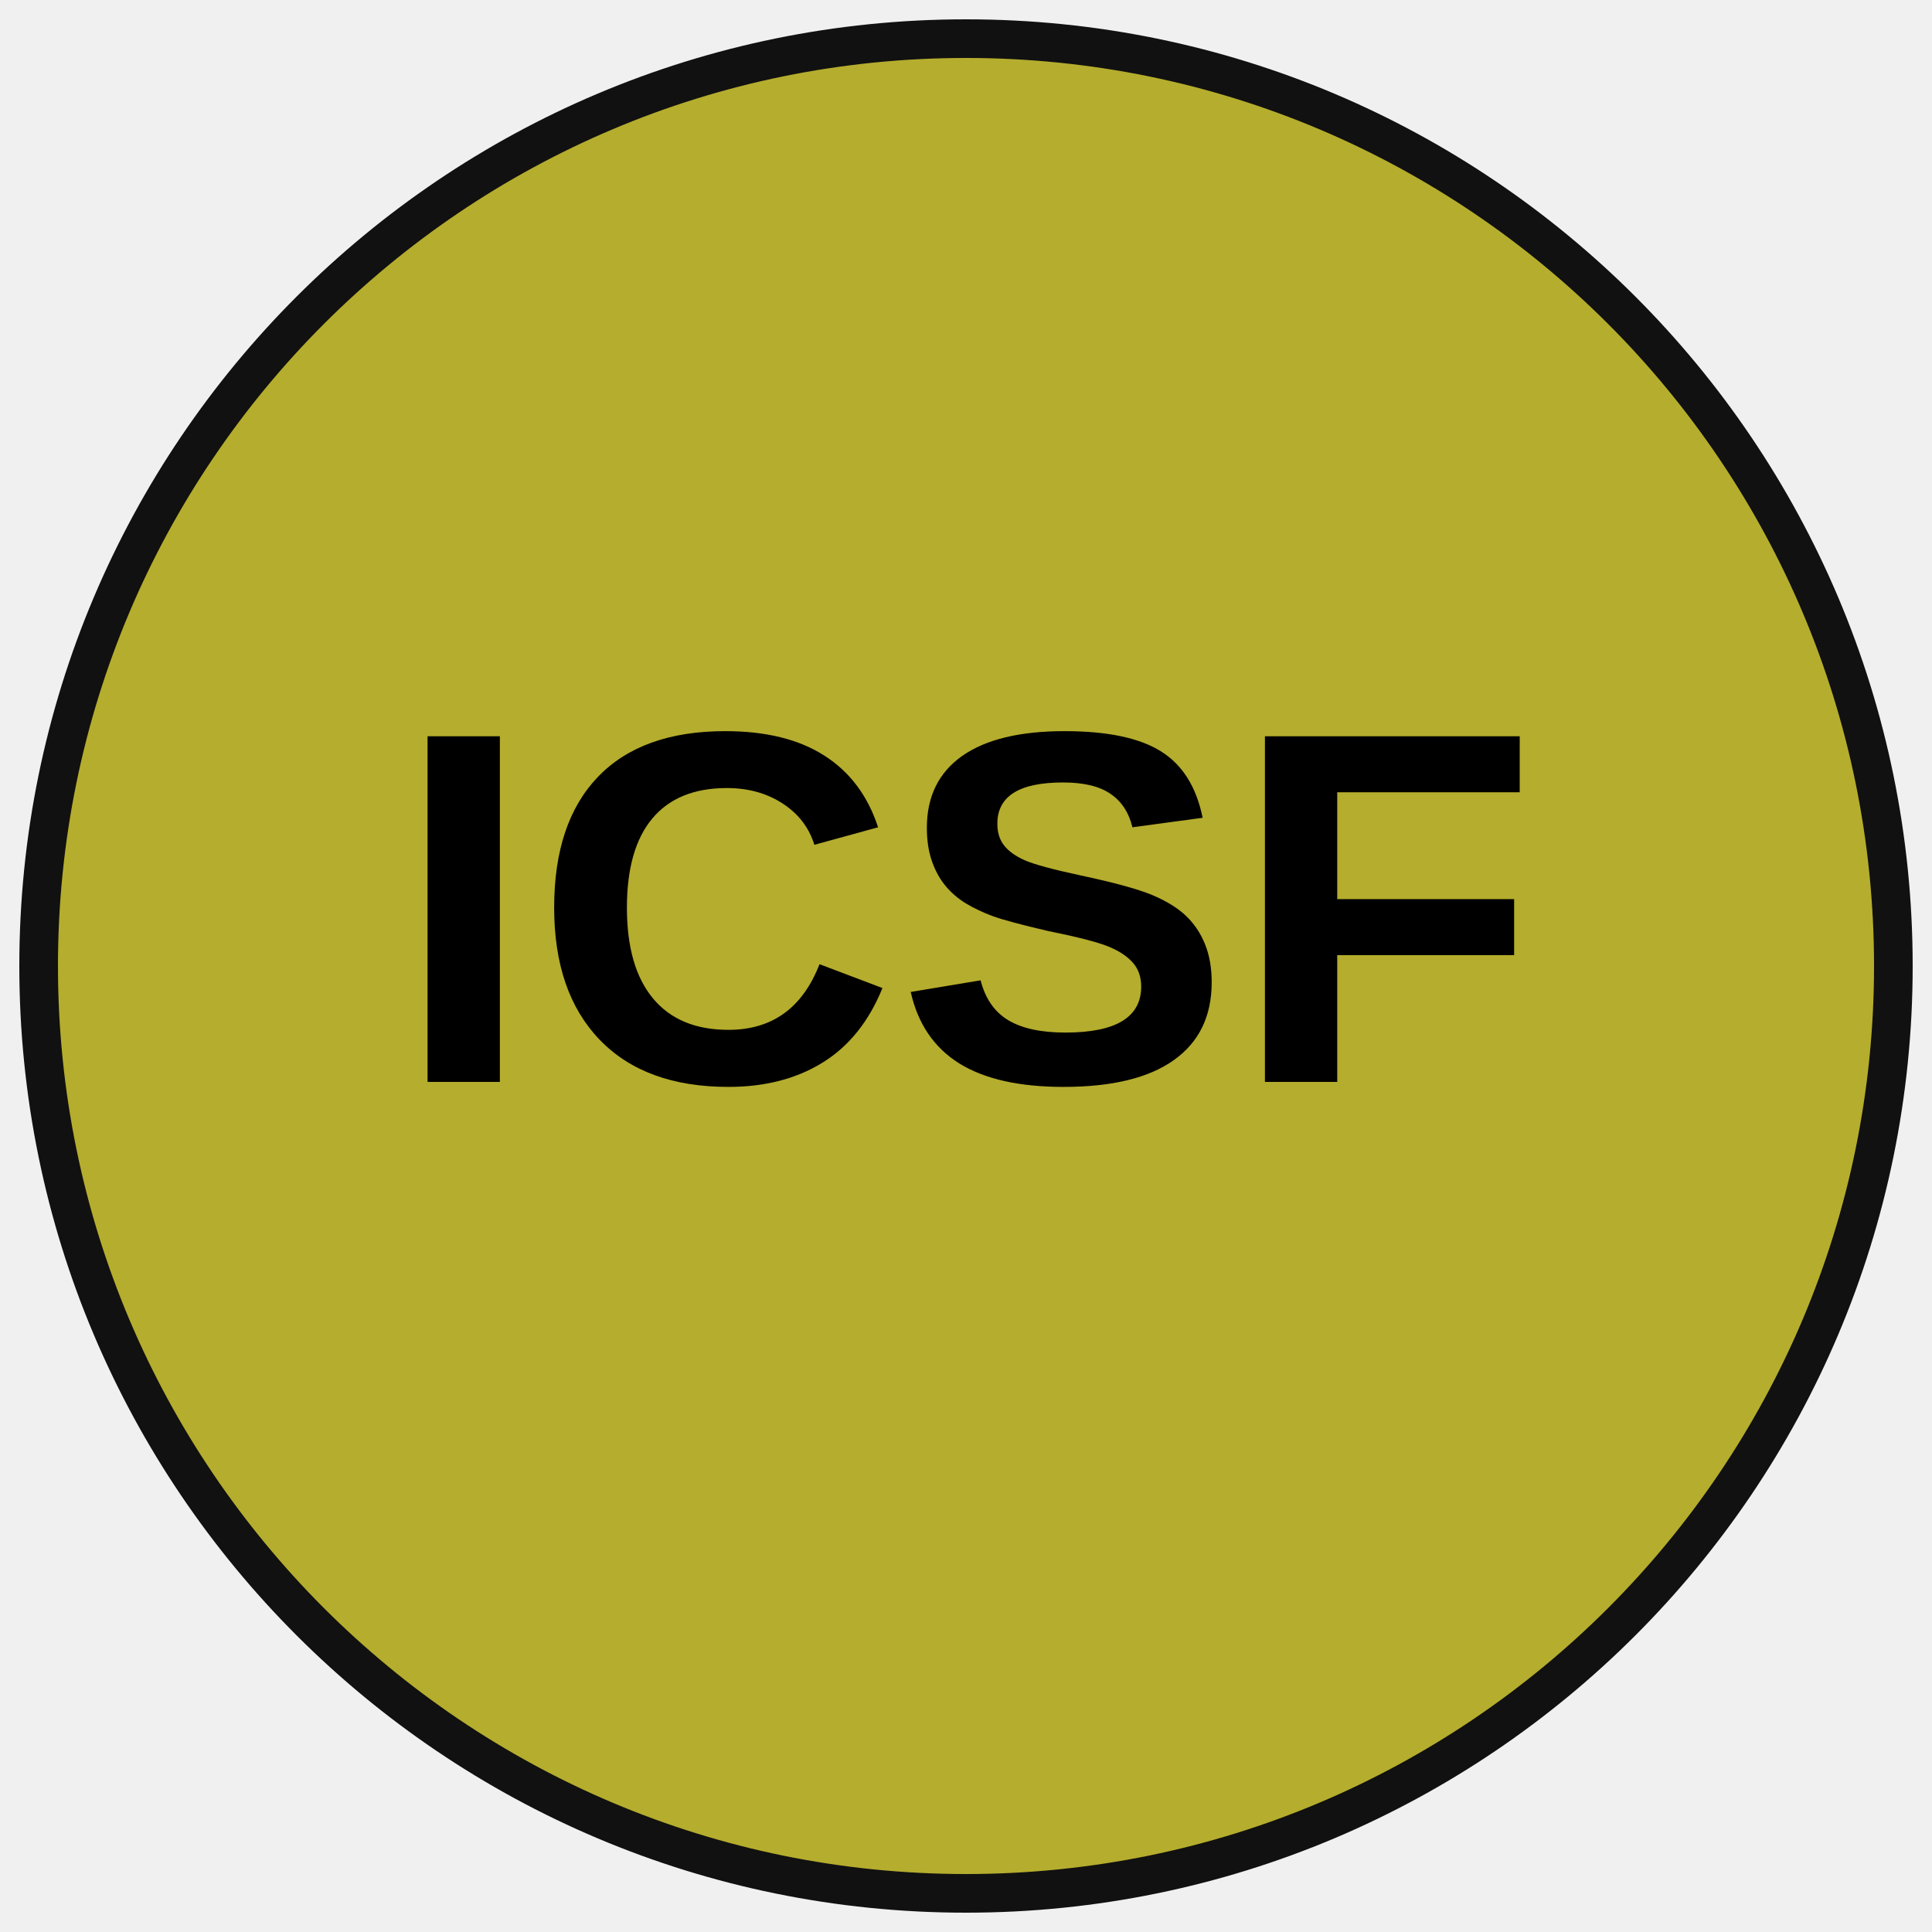
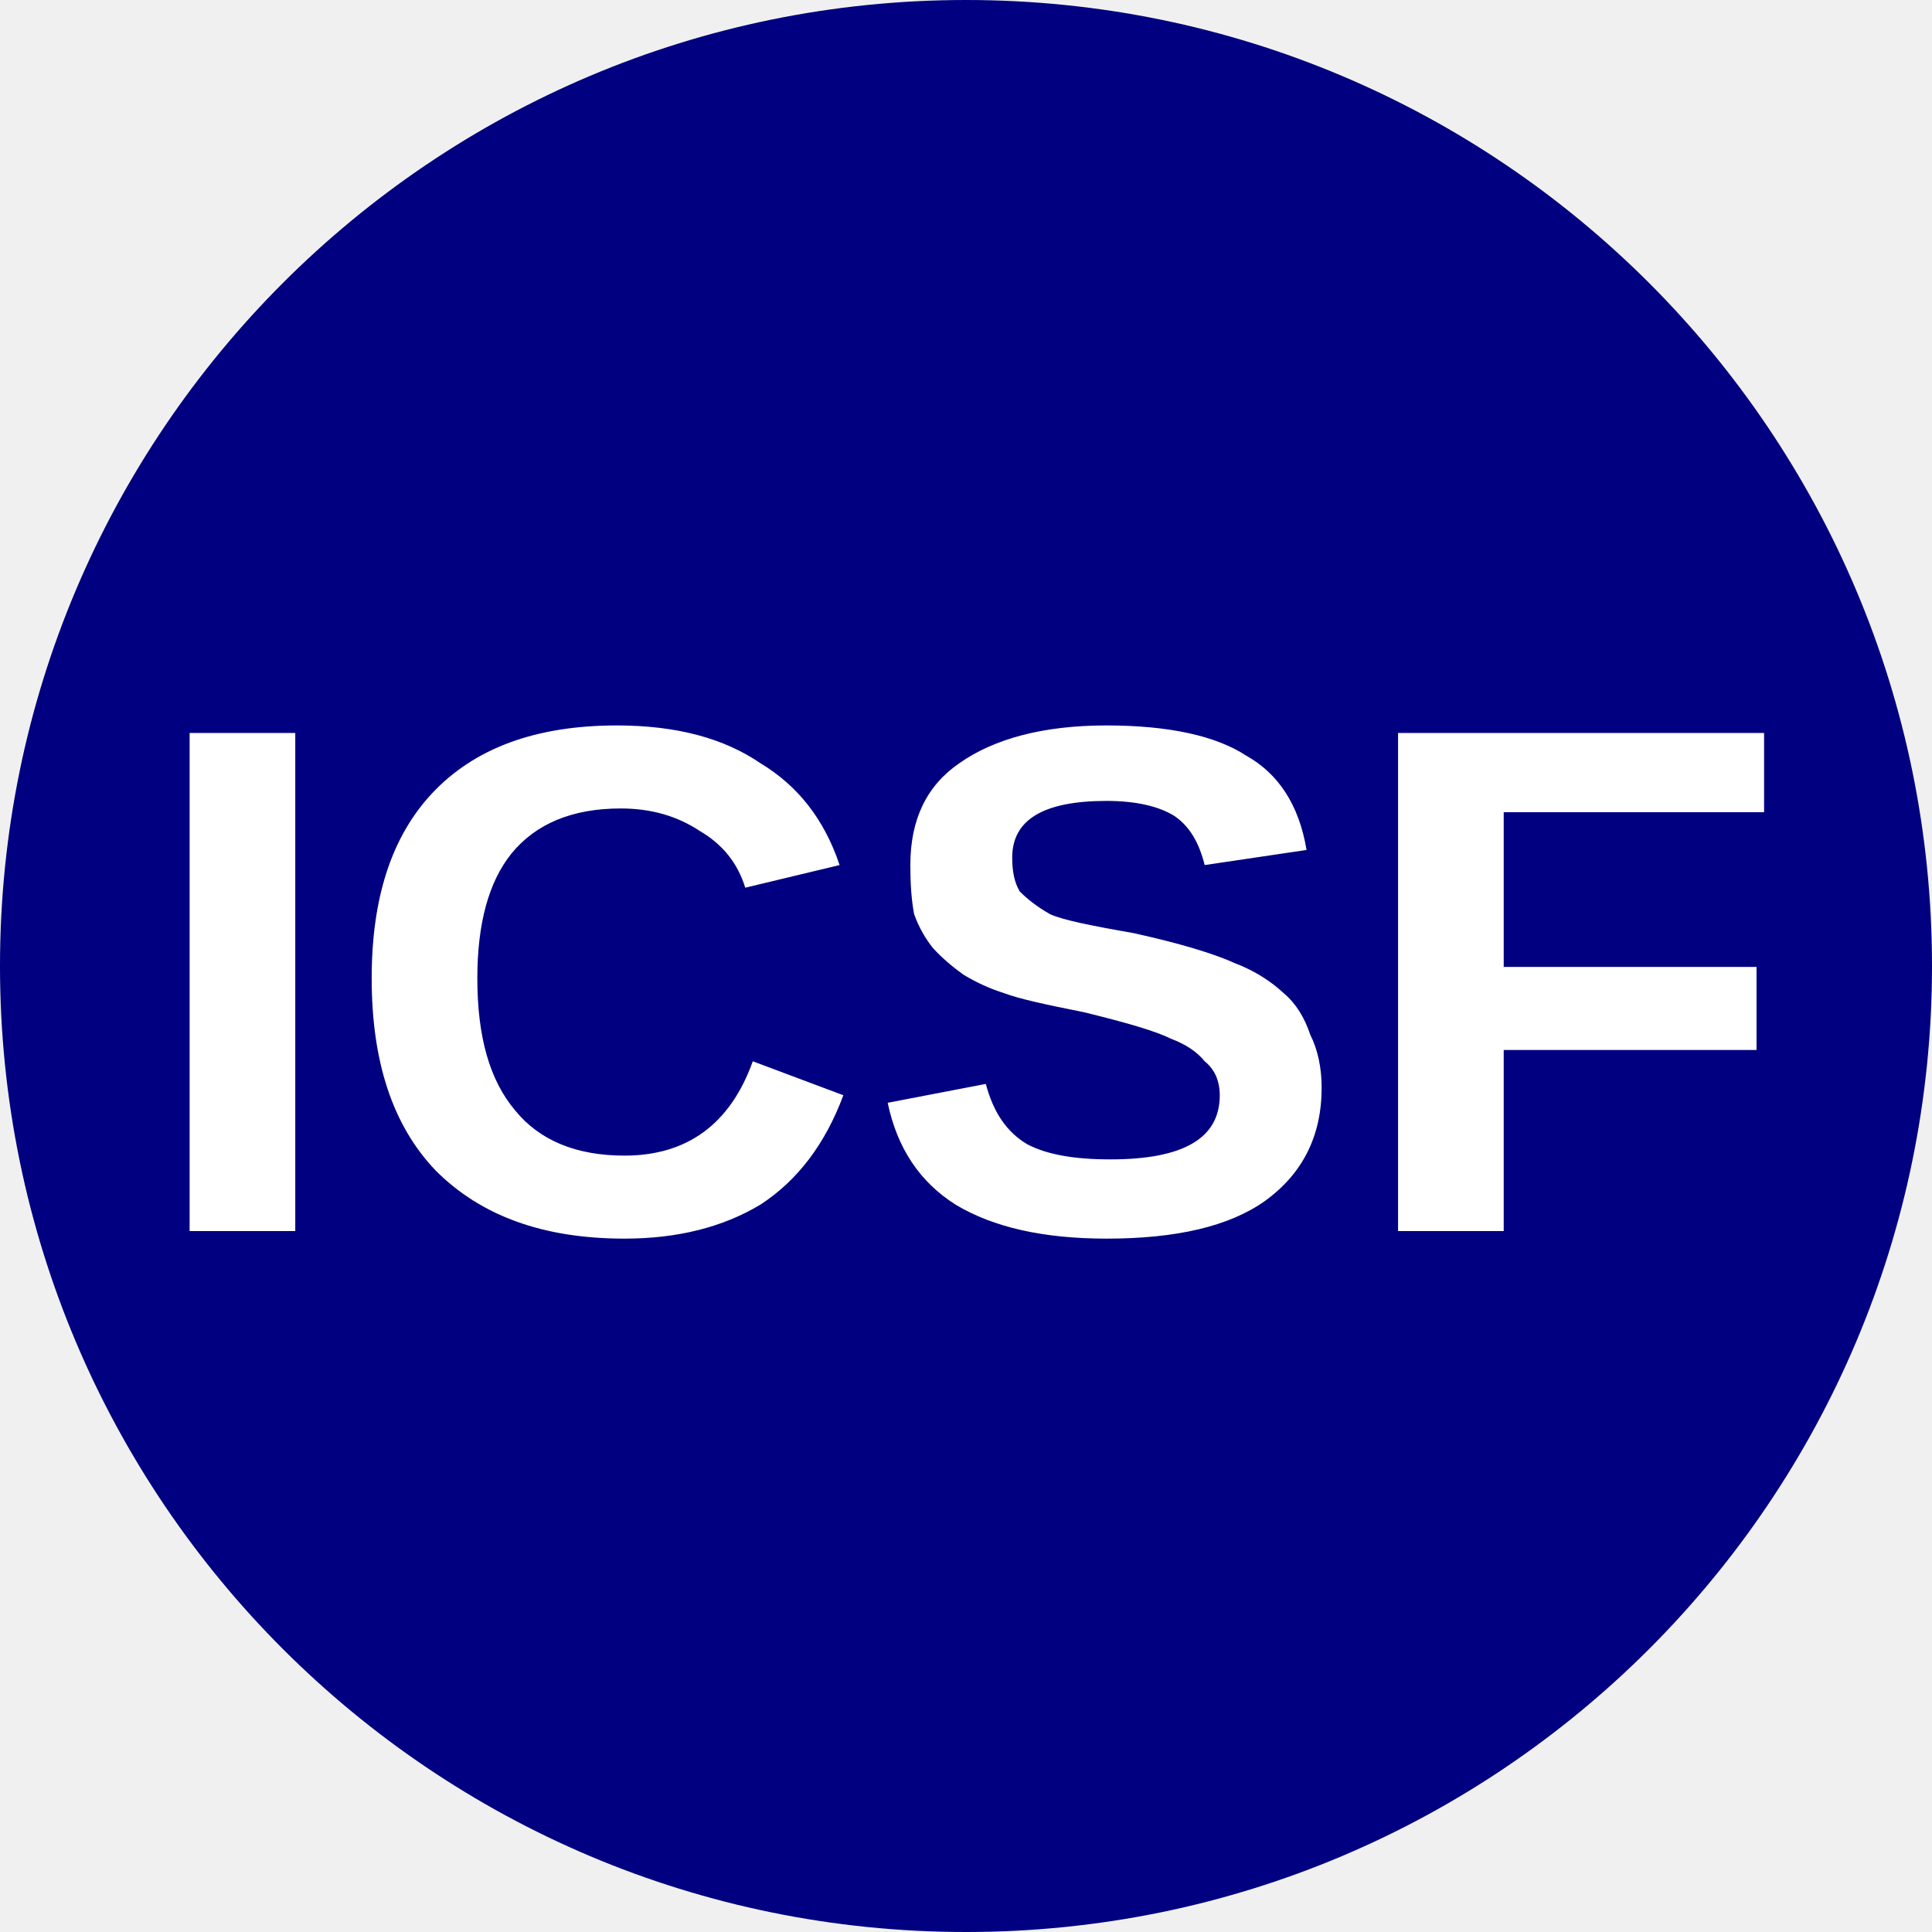
- <svg xmlns="http://www.w3.org/2000/svg" width="200" height="200" viewBox="0 0 200 200">
-   <circle cx="100" cy="100" r="96" fill="#B5AD2D" stroke="#111" stroke-width="4" />
-   <text x="100" y="112" text-anchor="middle" font-family="Arial,Helvetica,sans-serif" font-size="52" font-weight="700" fill="#000000">ICSF</text>
+ <svg xmlns="http://www.w3.org/2000/svg" version="1.1" viewBox="0 0 8 8">
+   <circle cx="4" cy="4" r="4" fill="navy" />
+   <text x="4" y="5.1" fill="#ffffff" font-family="Arial" font-size="3px" font-weight="700" text-anchor="middle" lengthAdjust="spacingAndGlyphs" textLength="7.2">ICSF</text>
</svg>
